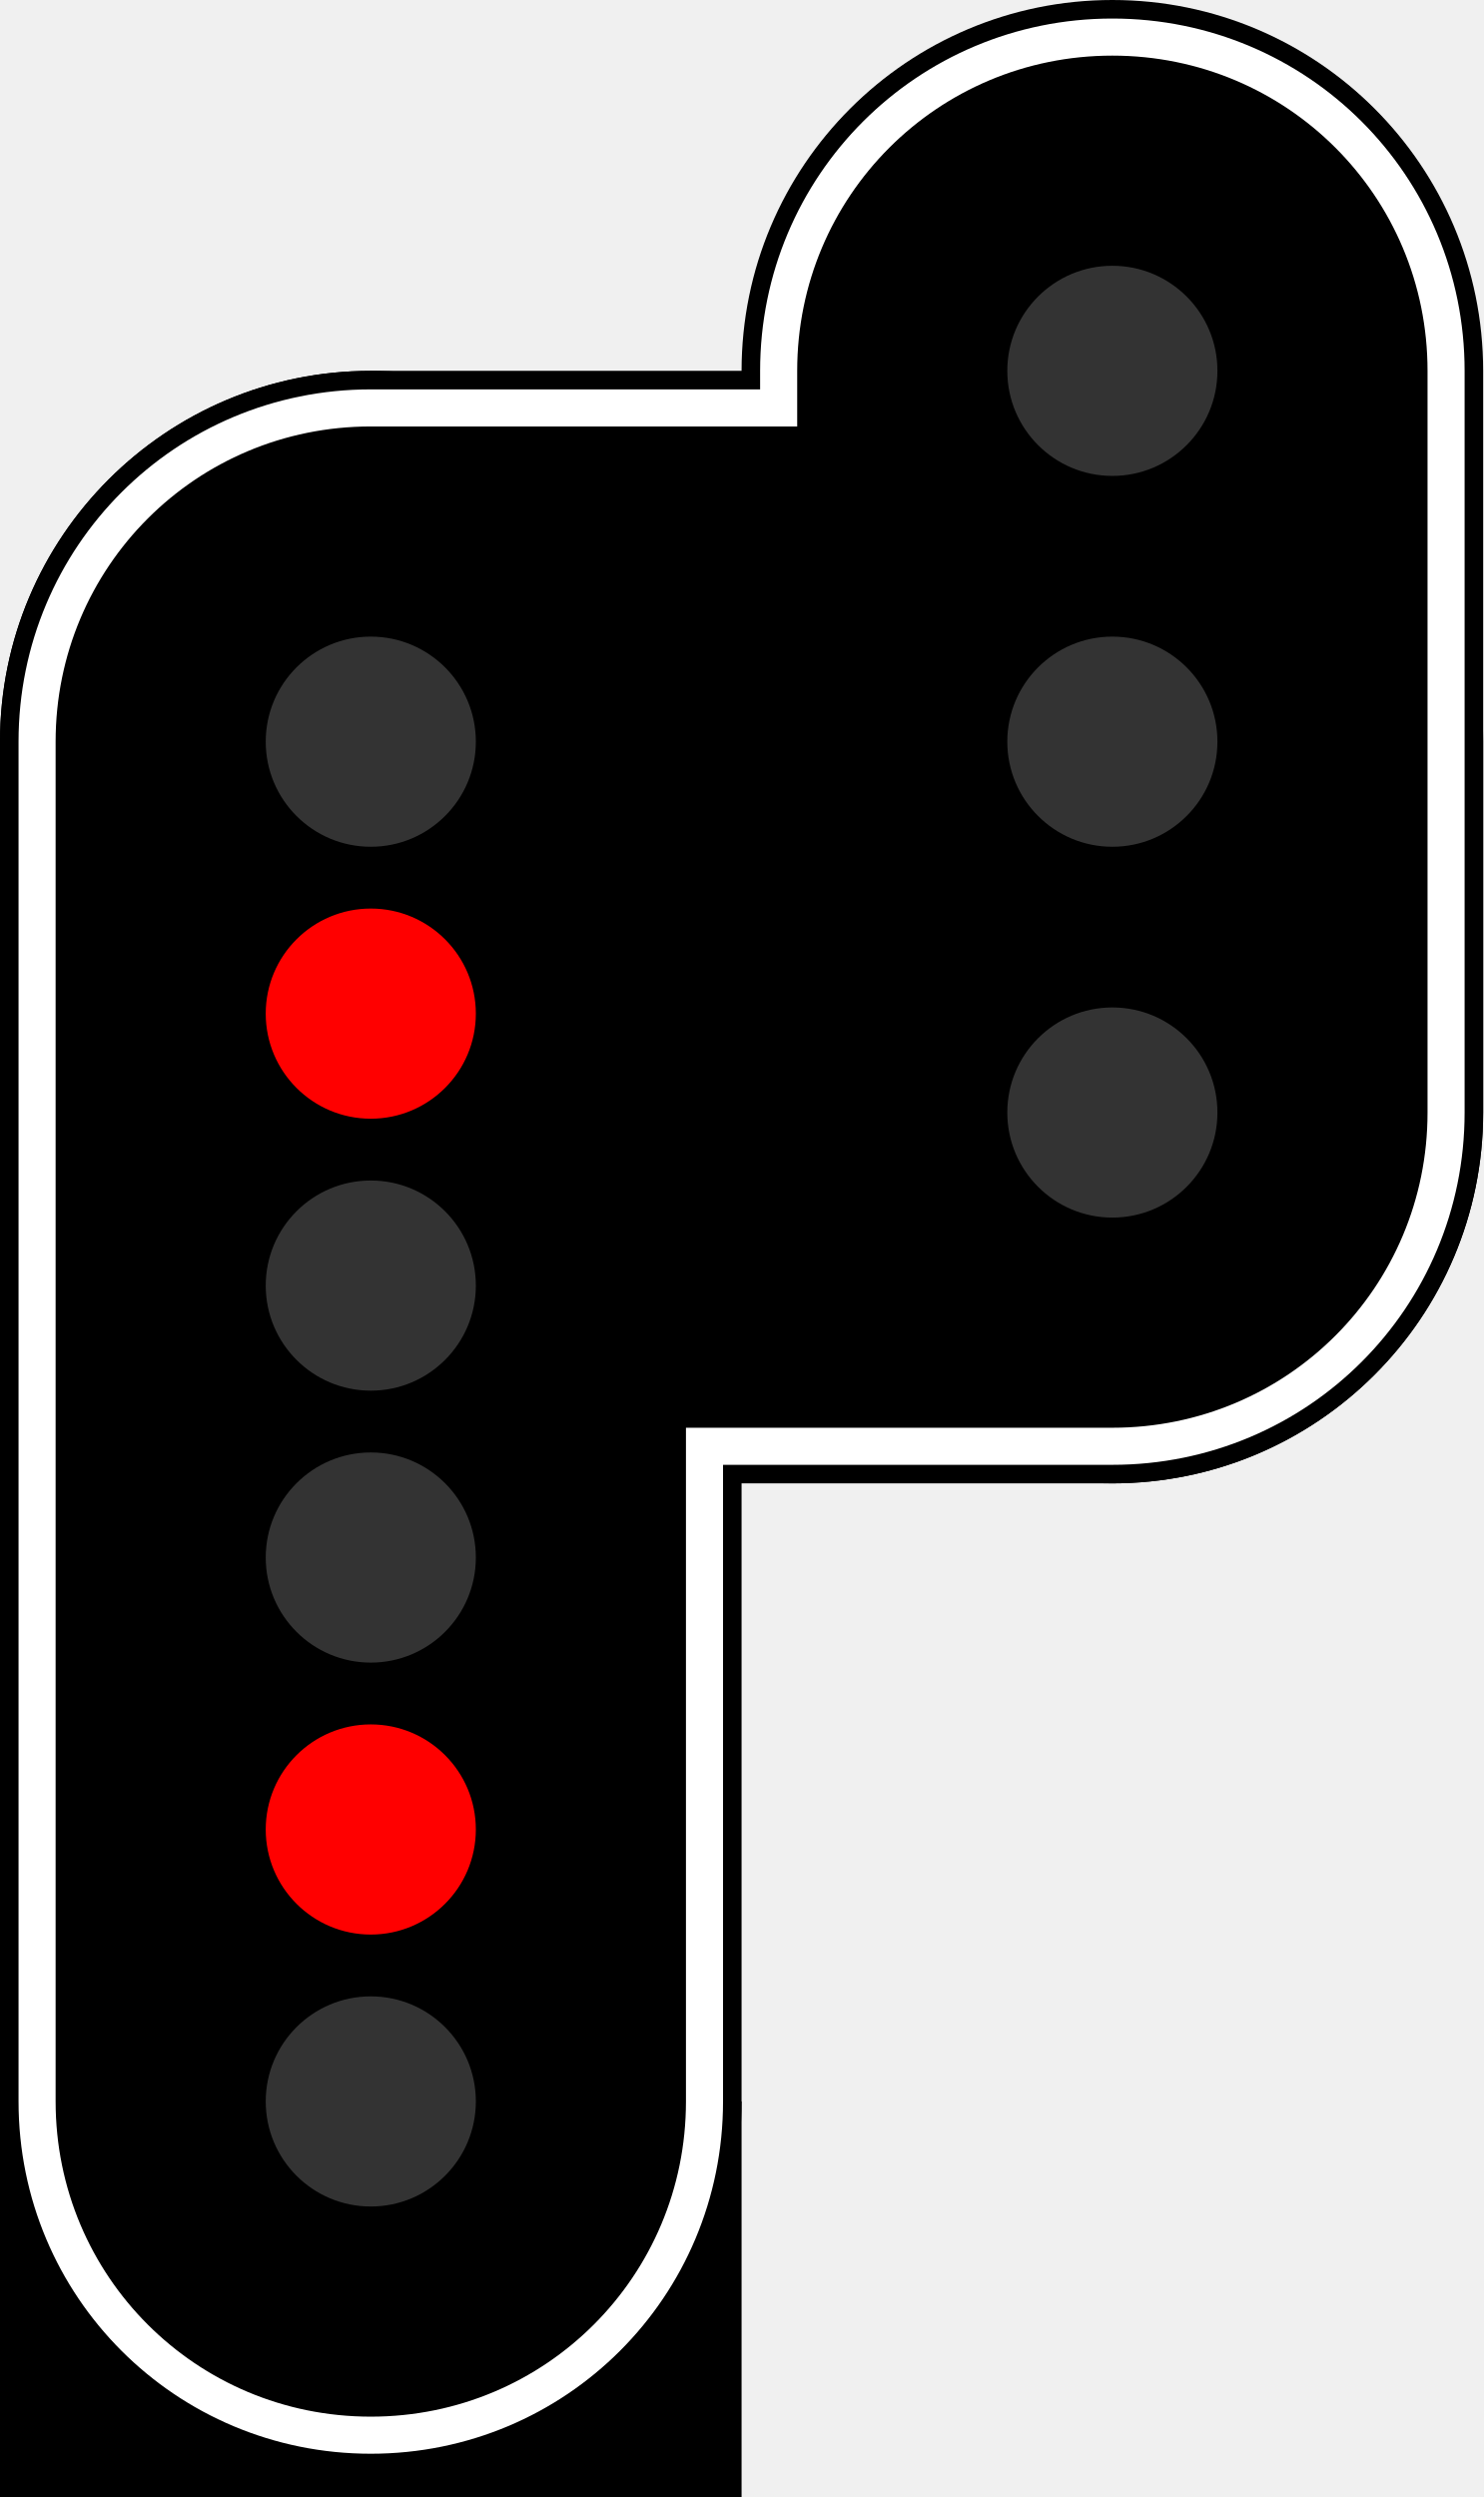
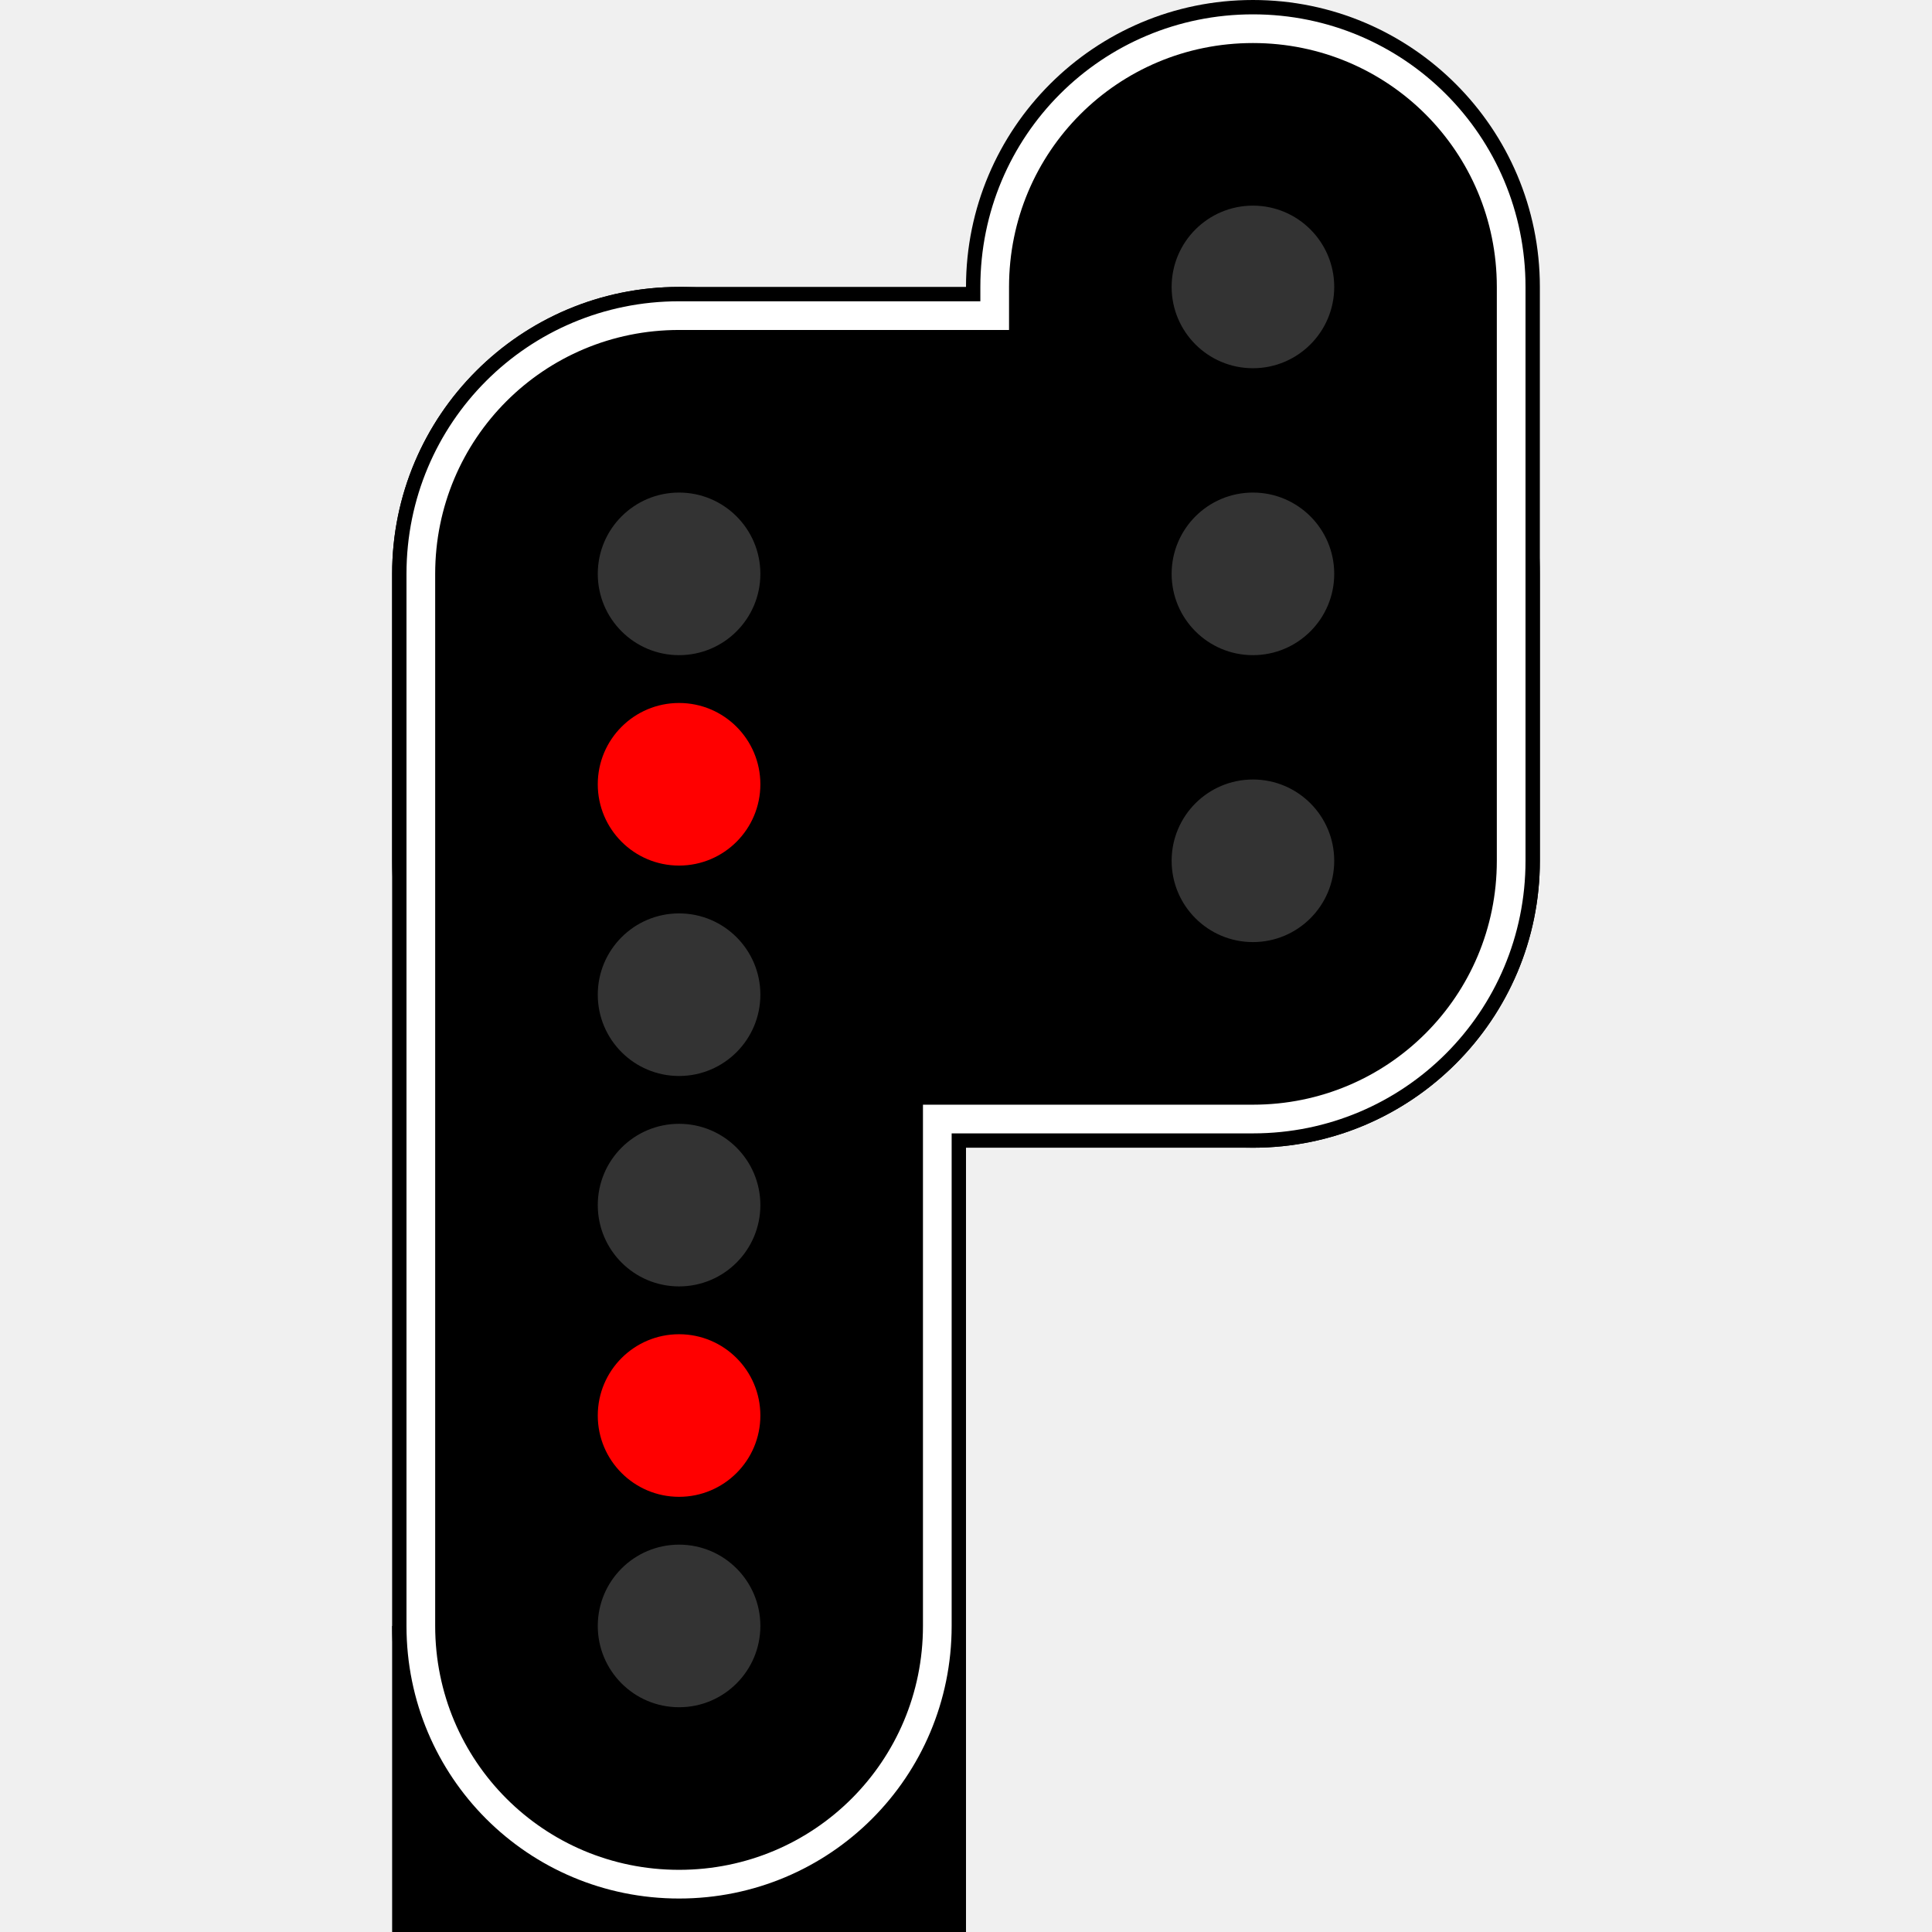
- <svg xmlns="http://www.w3.org/2000/svg" version="1.1" viewBox="0 0 1200 2020">
-   <rect y="300" width="600" height="1700" rx="300" ry="300" />
-   <rect x="600" width="600" height="1200" rx="300" ry="300" />
-   <rect y="1700" width="600" height="320" />
-   <rect y="300" width="1200" height="900" rx="300" ry="300" />
-   <path d="m900 30c-149.58 0-270 120.42-270 270v30h-330c-149.58 0-270 120.42-270 270v1100c0 149.58 120.42 270 270 270s270-120.42 270-270v-530h330c9.349 0 18.583-0.47 27.682-1.389s18.061-2.286 26.865-4.078 17.449-4.011 25.914-6.633 16.749-5.646 24.83-9.053c8.081-3.407 15.959-7.195 23.611-11.342 7.652-4.147 15.08-8.654 22.26-13.496 28.719-19.37 53.477-44.129 72.848-72.848 4.842-7.179 9.349-14.608 13.496-22.26 4.147-7.653 7.935-15.53 11.342-23.611 3.407-8.081 6.431-16.365 9.053-24.83s4.84-17.11 6.633-25.914 3.16-17.767 4.078-26.865 1.389-18.333 1.389-27.682v-600c0-149.58-120.42-270-270-270z" fill="none" stroke="#fff" stroke-width="30" />
-   <circle cx="300" cy="820" r="85" fill="#f00" />
-   <g fill="#333">
-     <circle cx="300" cy="600" r="85" />
-     <circle cx="300" cy="1040" r="85" />
-     <circle cx="300" cy="1260" r="85" />
-   </g>
-   <circle cx="300" cy="1480" r="85" fill="#f00" />
-   <g fill="#333">
-     <circle cx="300" cy="1700" r="85" />
-     <circle cx="900" cy="600" r="85" />
-     <circle cx="900" cy="300" r="85" />
-     <circle cx="900" cy="900" r="85" />
+ <svg xmlns="http://www.w3.org/2000/svg" version="1.1" viewBox="0 0 2020 2020">
+   <g id="josm-square" transform="translate(410,0)">
+     <rect y="300" width="600" height="1700" rx="300" ry="300" />
+     <rect x="600" width="600" height="1200" rx="300" ry="300" />
+     <rect y="1700" width="600" height="320" />
+     <rect y="300" width="1200" height="900" rx="300" ry="300" />
+     <path d="m900 30c-149.58 0-270 120.42-270 270v30h-330c-149.58 0-270 120.42-270 270v1100c0 149.58 120.42 270 270 270s270-120.42 270-270v-530h330c9.349 0 18.583-0.47 27.682-1.389s18.061-2.286 26.865-4.078 17.449-4.011 25.914-6.633 16.749-5.646 24.83-9.053c8.081-3.407 15.959-7.195 23.611-11.342 7.652-4.147 15.08-8.654 22.26-13.496 28.719-19.37 53.477-44.129 72.848-72.848 4.842-7.179 9.349-14.608 13.496-22.26 4.147-7.653 7.935-15.53 11.342-23.611 3.407-8.081 6.431-16.365 9.053-24.83s4.84-17.11 6.633-25.914 3.16-17.767 4.078-26.865 1.389-18.333 1.389-27.682v-600c0-149.58-120.42-270-270-270z" fill="none" stroke="#fff" stroke-width="30" />
+     <circle cx="300" cy="820" r="85" fill="#f00" />
+     <g fill="#333">
+       <circle cx="300" cy="600" r="85" />
+       <circle cx="300" cy="1040" r="85" />
+       <circle cx="300" cy="1260" r="85" />
+     </g>
+     <circle cx="300" cy="1480" r="85" fill="#f00" />
+     <g fill="#333">
+       <circle cx="300" cy="1700" r="85" />
+       <circle cx="900" cy="600" r="85" />
+       <circle cx="900" cy="300" r="85" />
+       <circle cx="900" cy="900" r="85" />
+     </g>
  </g>
</svg>
